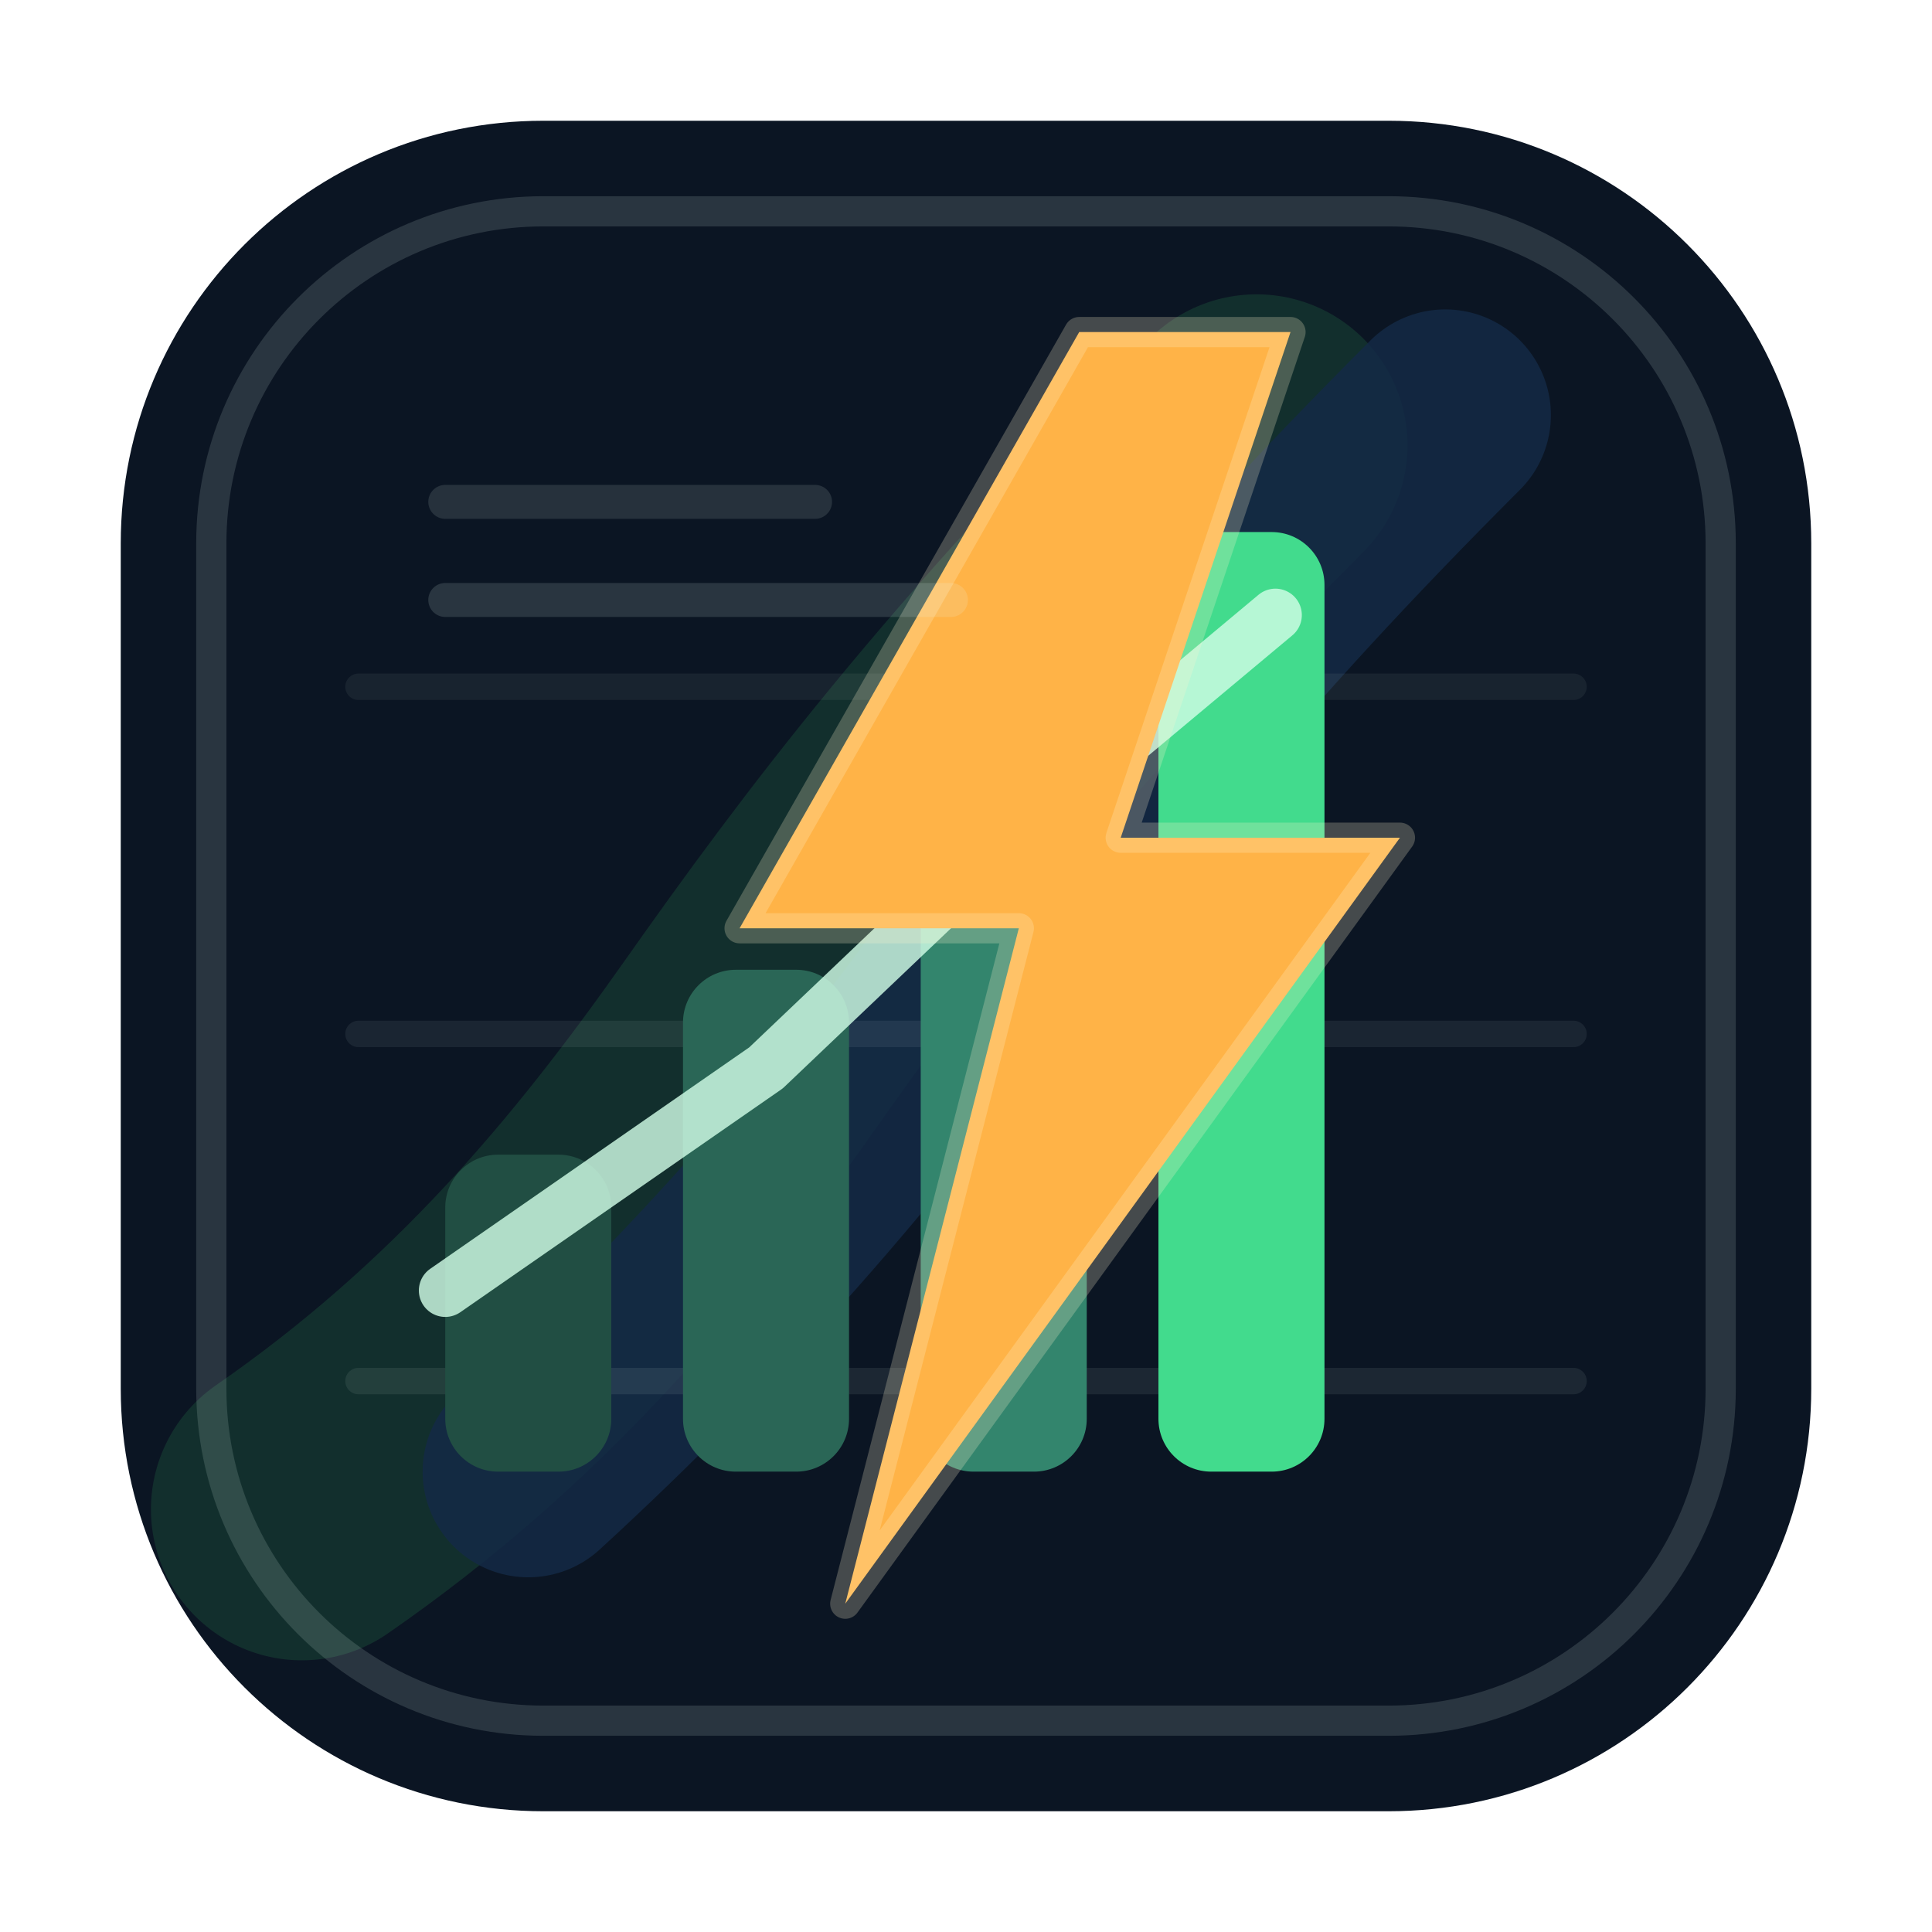
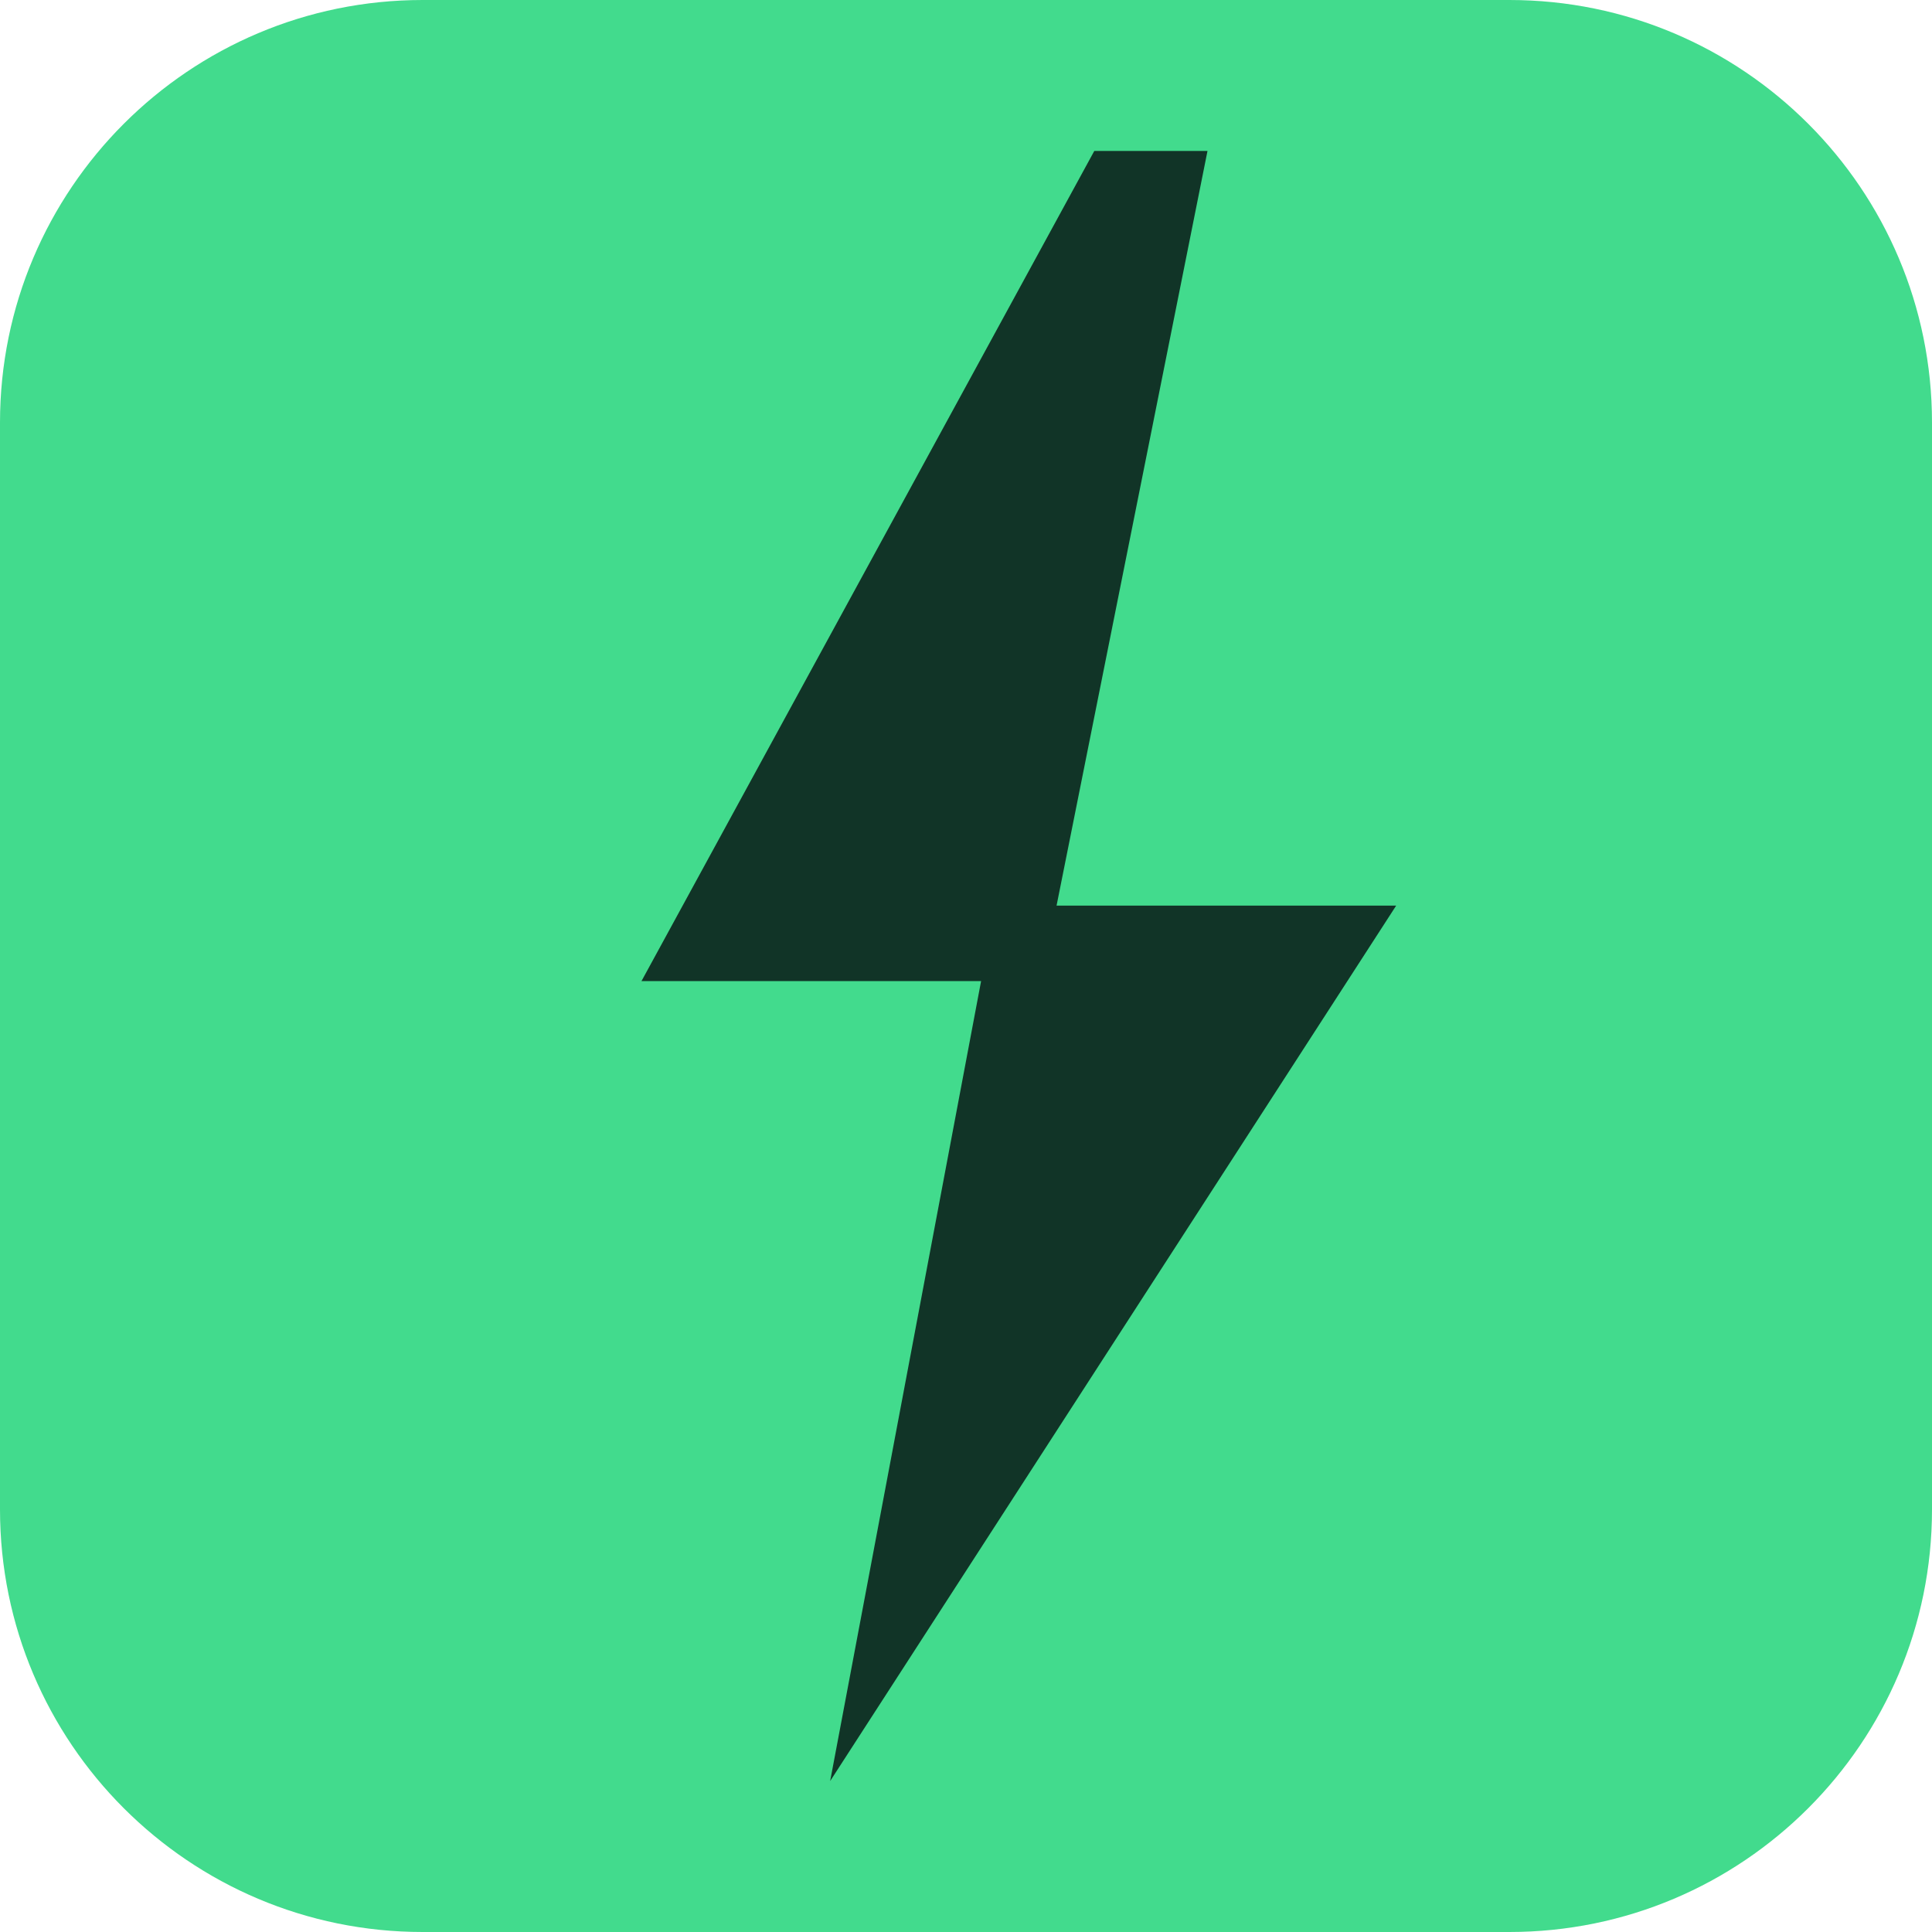
<svg xmlns="http://www.w3.org/2000/svg" width="1024" height="1024" viewBox="0 0 1024 1024" fill="none" role="img" aria-labelledby="flashdot-app-icon-title flashdot-app-icon-desc">
-   <rect x="64" y="64" width="896" height="896" rx="224" fill="#0B1523" />
-   <path d="M160 800C264 728 334 644 396 556C458 468 530 372 666 236" stroke="#163B33" stroke-opacity="0.7" stroke-width="160" stroke-linecap="round" />
-   <path d="M280 780C376 692 458 598 520 510C582 422 644 342 766 220" stroke="#132A46" stroke-opacity="0.85" stroke-width="112" stroke-linecap="round" />
-   <rect x="112" y="112" width="800" height="800" rx="176" stroke="#EAFBF5" stroke-opacity="0.14" stroke-width="16" />
-   <path d="M190 732H834" stroke="#EAFBF5" stroke-opacity="0.08" stroke-width="14" stroke-linecap="round" />
-   <path d="M190 548H834" stroke="#EAFBF5" stroke-opacity="0.07" stroke-width="14" stroke-linecap="round" />
-   <path d="M190 364H834" stroke="#EAFBF5" stroke-opacity="0.06" stroke-width="14" stroke-linecap="round" />
-   <rect x="236" y="612" width="88" height="168" rx="28" fill="#214E43" />
-   <rect x="362" y="514" width="88" height="266" rx="28" fill="#2A6656" />
-   <rect x="488" y="390" width="88" height="390" rx="28" fill="#33856D" />
-   <rect x="614" y="282" width="88" height="498" rx="28" fill="#42DB8D" />
-   <path d="M236 684L406 566L530 448L676 326" stroke="#CFFCE5" stroke-width="28" stroke-linecap="round" stroke-linejoin="round" stroke-opacity="0.82" />
-   <path d="M572 176L392 492H540L448 850L742 444H594L684 176H572Z" fill="#FFB347" stroke="#FFF3CF" stroke-opacity="0.24" stroke-width="16" stroke-linejoin="round" />
-   <path d="M236 266H432" stroke="#EAFBF5" stroke-opacity="0.12" stroke-width="18" stroke-linecap="round" />
-   <path d="M236 318H504" stroke="#EAFBF5" stroke-opacity="0.14" stroke-width="18" stroke-linecap="round" />
+   <rect width="1024" height="1024" rx="224" fill="#42DB8D" />
+   <path d="M580 80L340 520H520L440 944L740 480H560L640 80H580Z" fill="#0B1E1A" fill-opacity="0.88" />
</svg>
